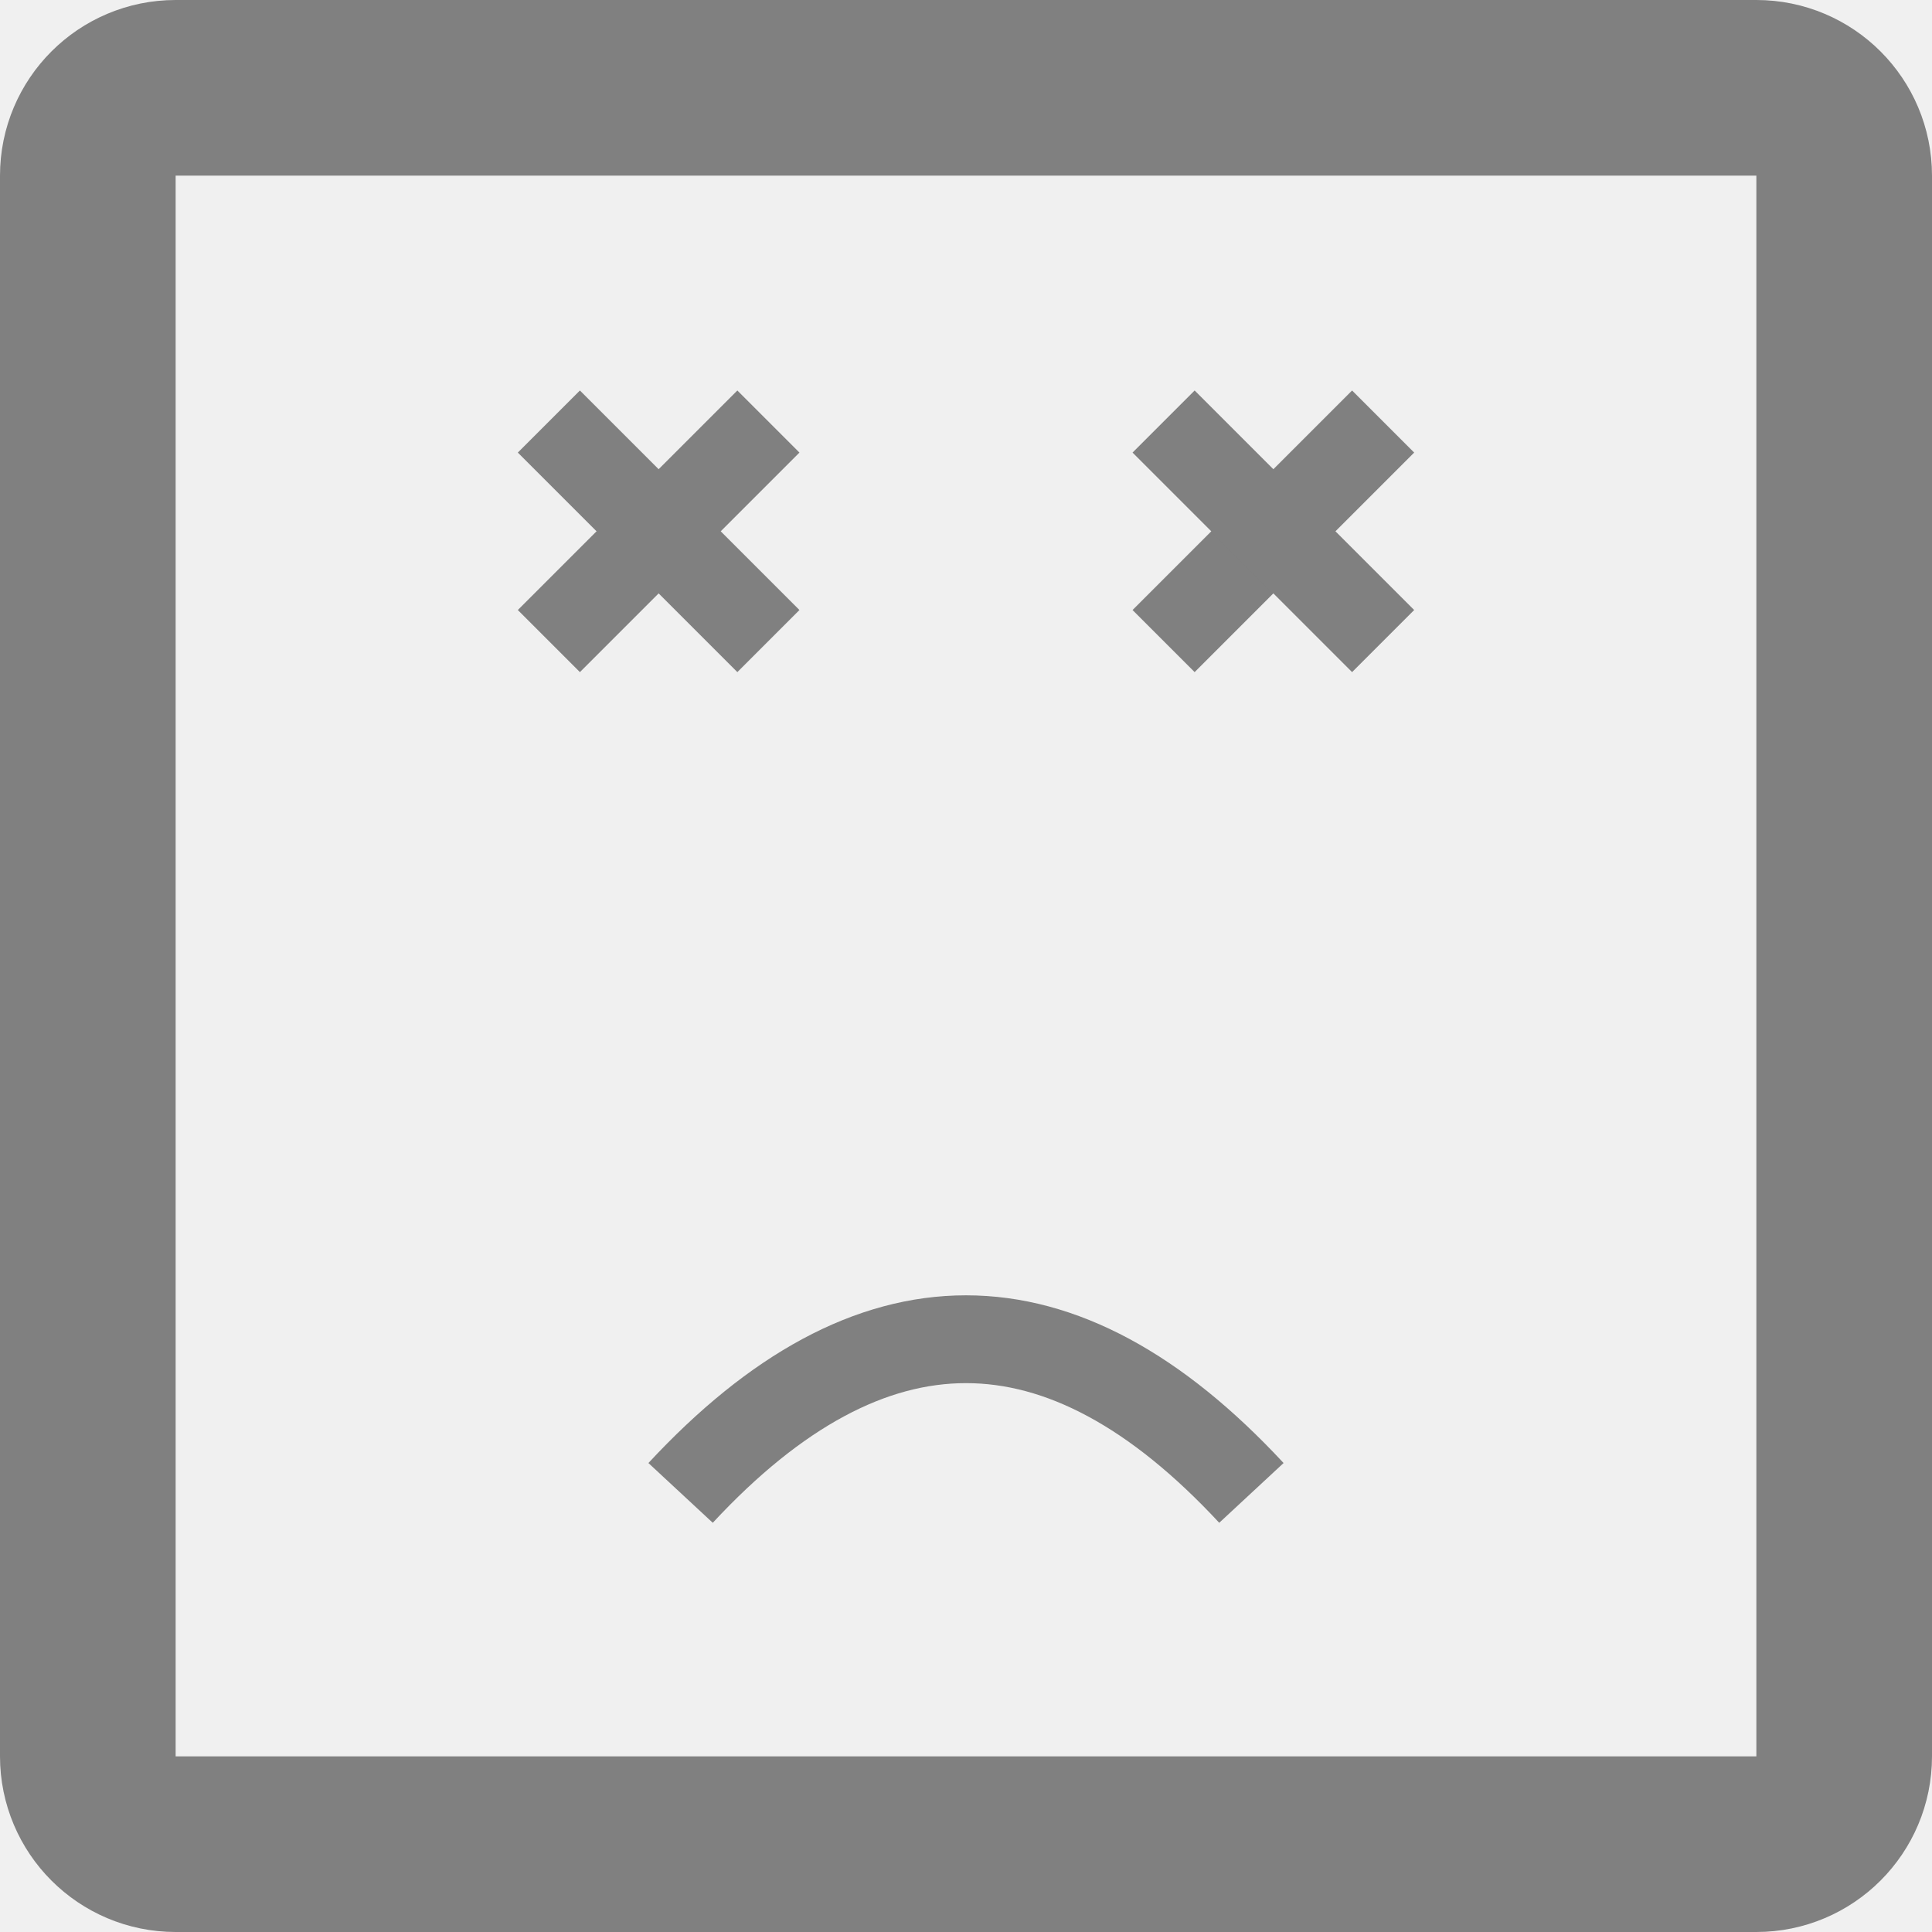
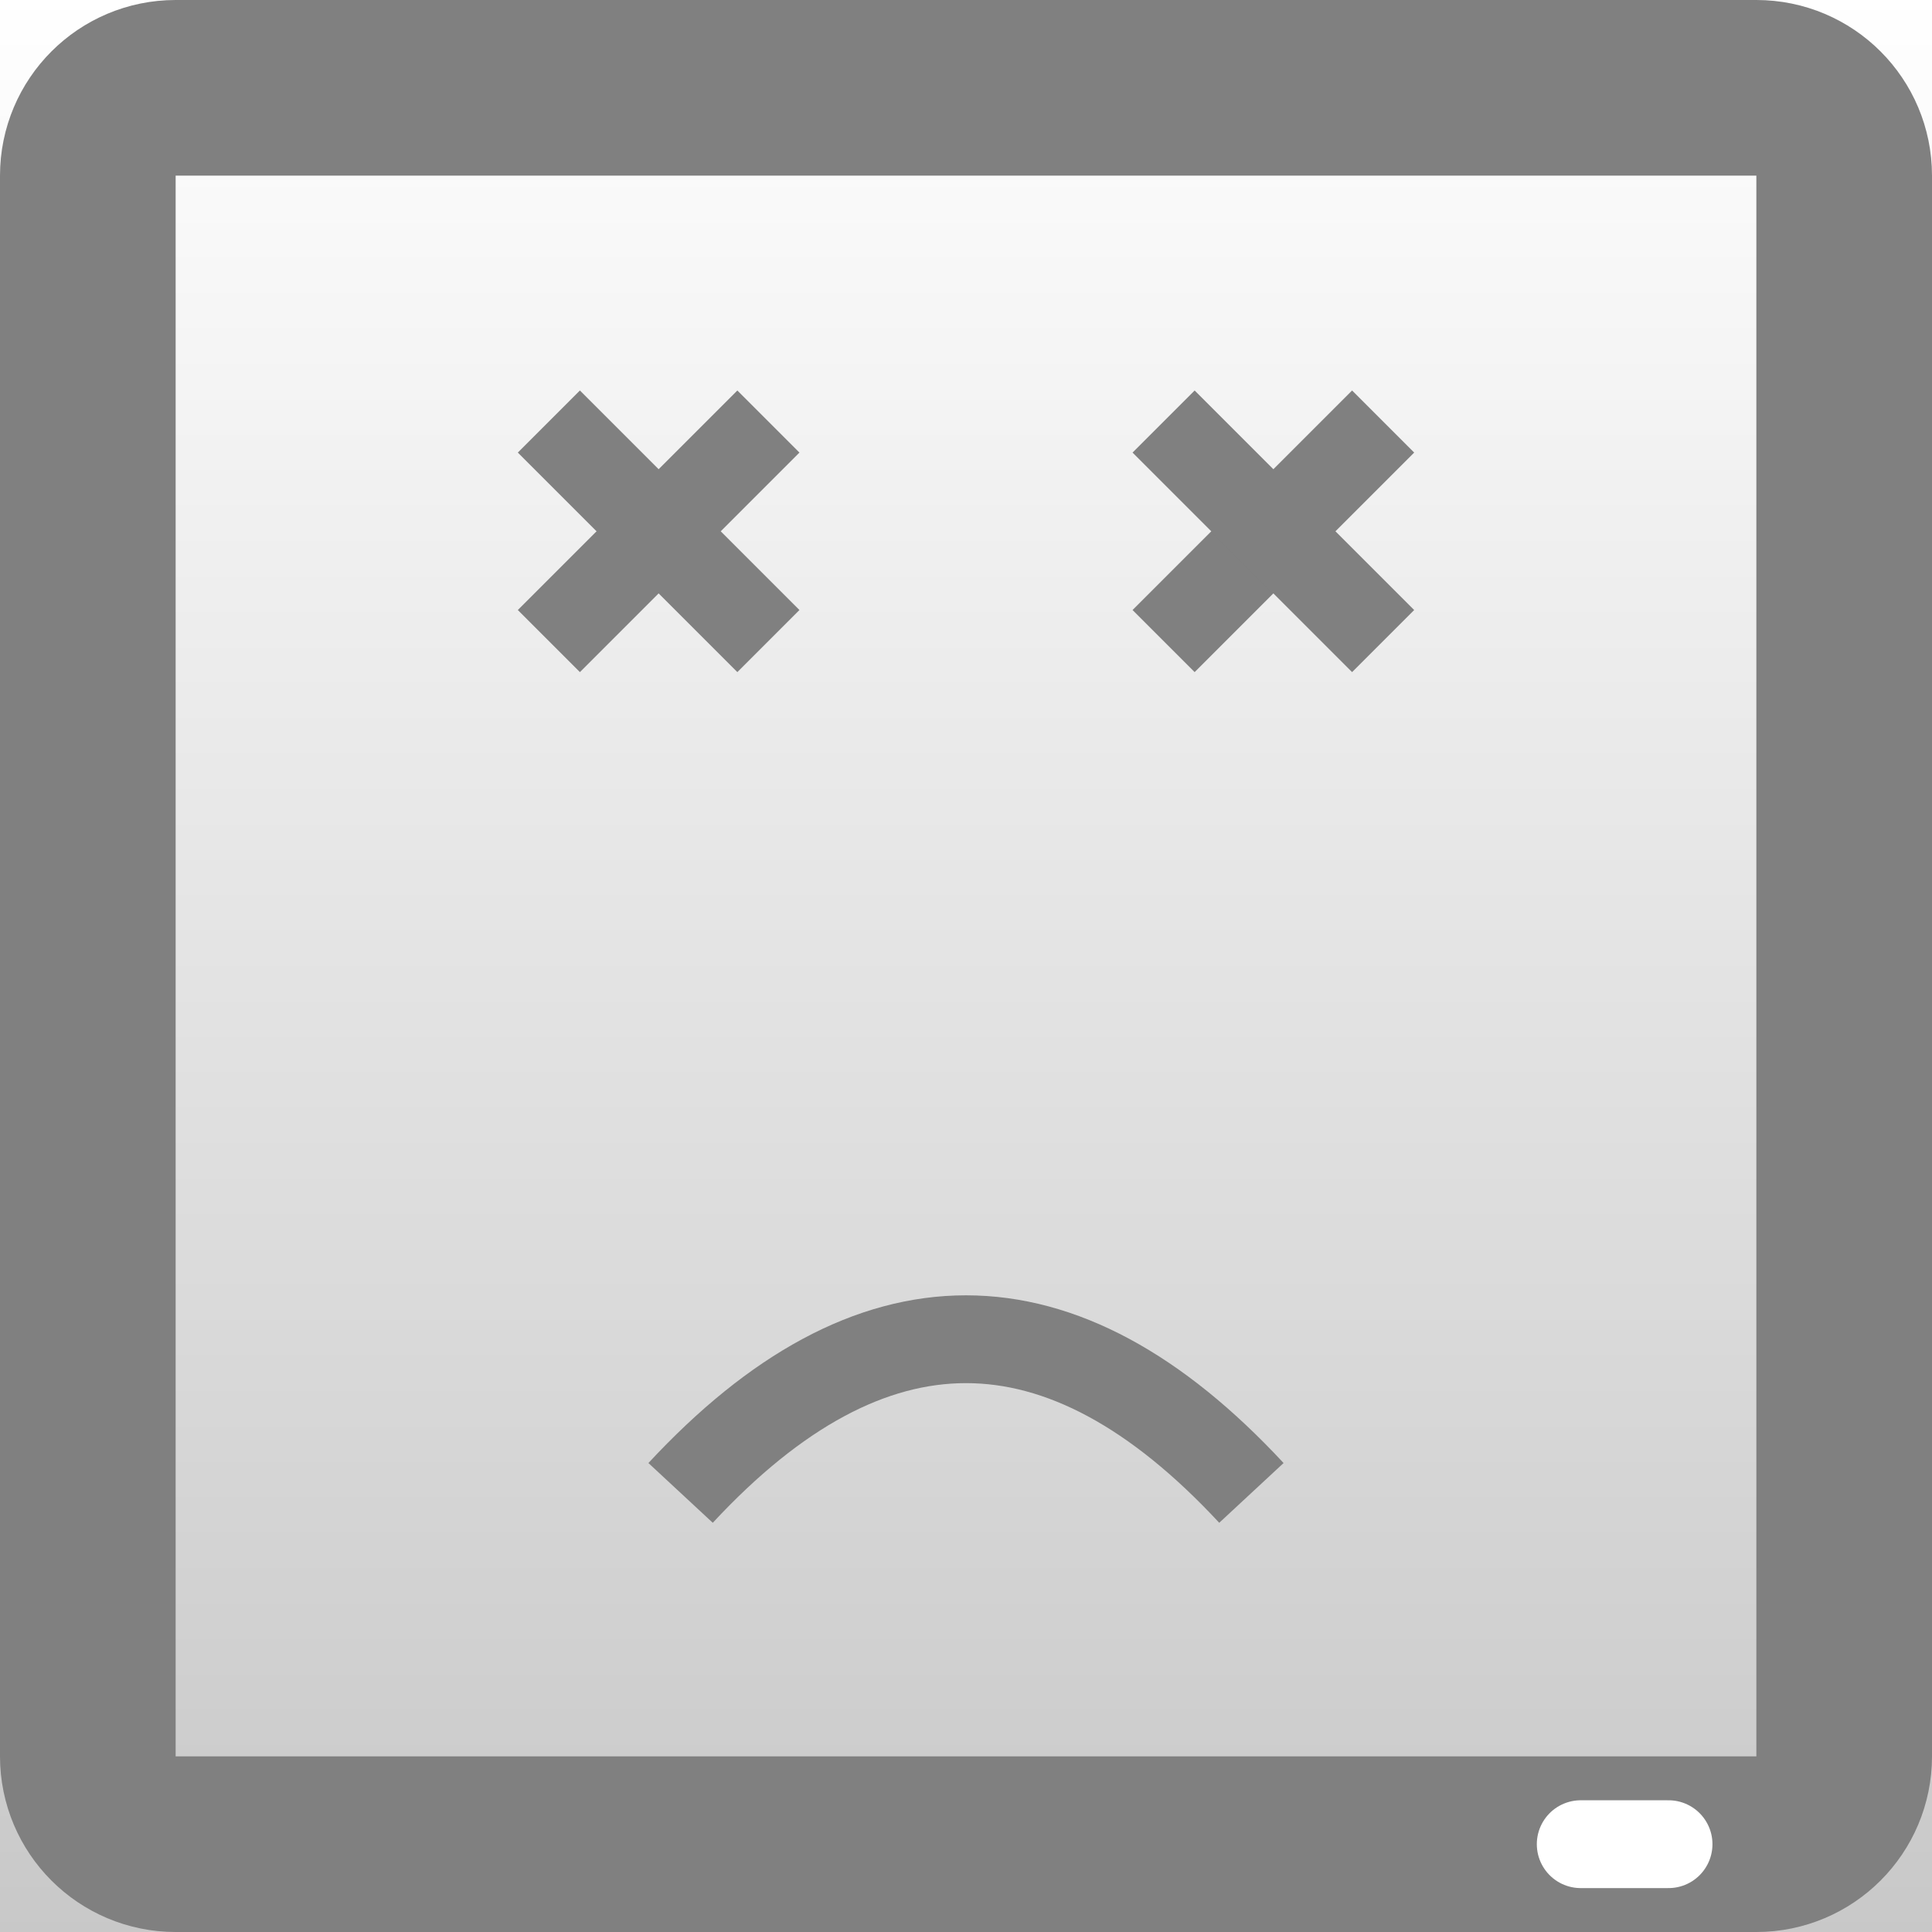
<svg xmlns="http://www.w3.org/2000/svg" version="1.1" width="440" height="440">
+   <defs>
+     <linearGradient id="grad1" x1="0%" y1="0%" x2="0%" y2="100%">
+       <stop offset="0%" style="stop-color:rgb(255,255,255);stop-opacity:1" />
+       <stop offset="100%" style="stop-color:rgb(200,200,200);stop-opacity:1" />
+     </linearGradient>
+   </defs>
+   <rect x="0" y="0" width="440" height="440" fill="url(#grad1)" />
  <rect x="20" y="20" rx="20" ry="20" width="400" height="400" style="fill:none;stroke:grey;stroke-width:40" />
  <path d="M 155 340 q 65 -70 130 0" stroke-width="20" stroke="grey" fill="none" />
  <line x1="125" y1="96" x2="175" y2="146" style="stroke:grey;stroke-width:20" />
  <line x1="175" y1="96" x2="125" y2="146" style="stroke:grey;stroke-width:20" />
  <line x1="315" y1="96" x2="265" y2="146" style="stroke:grey;stroke-width:20" />
  <line x1="265" y1="96" x2="315" y2="146" style="stroke:grey;stroke-width:20" />
+   <line x1="360" y1="420" x2="380" y2="420" style="stroke:white;stroke-width:20" stroke-linecap="round" />
</svg>
